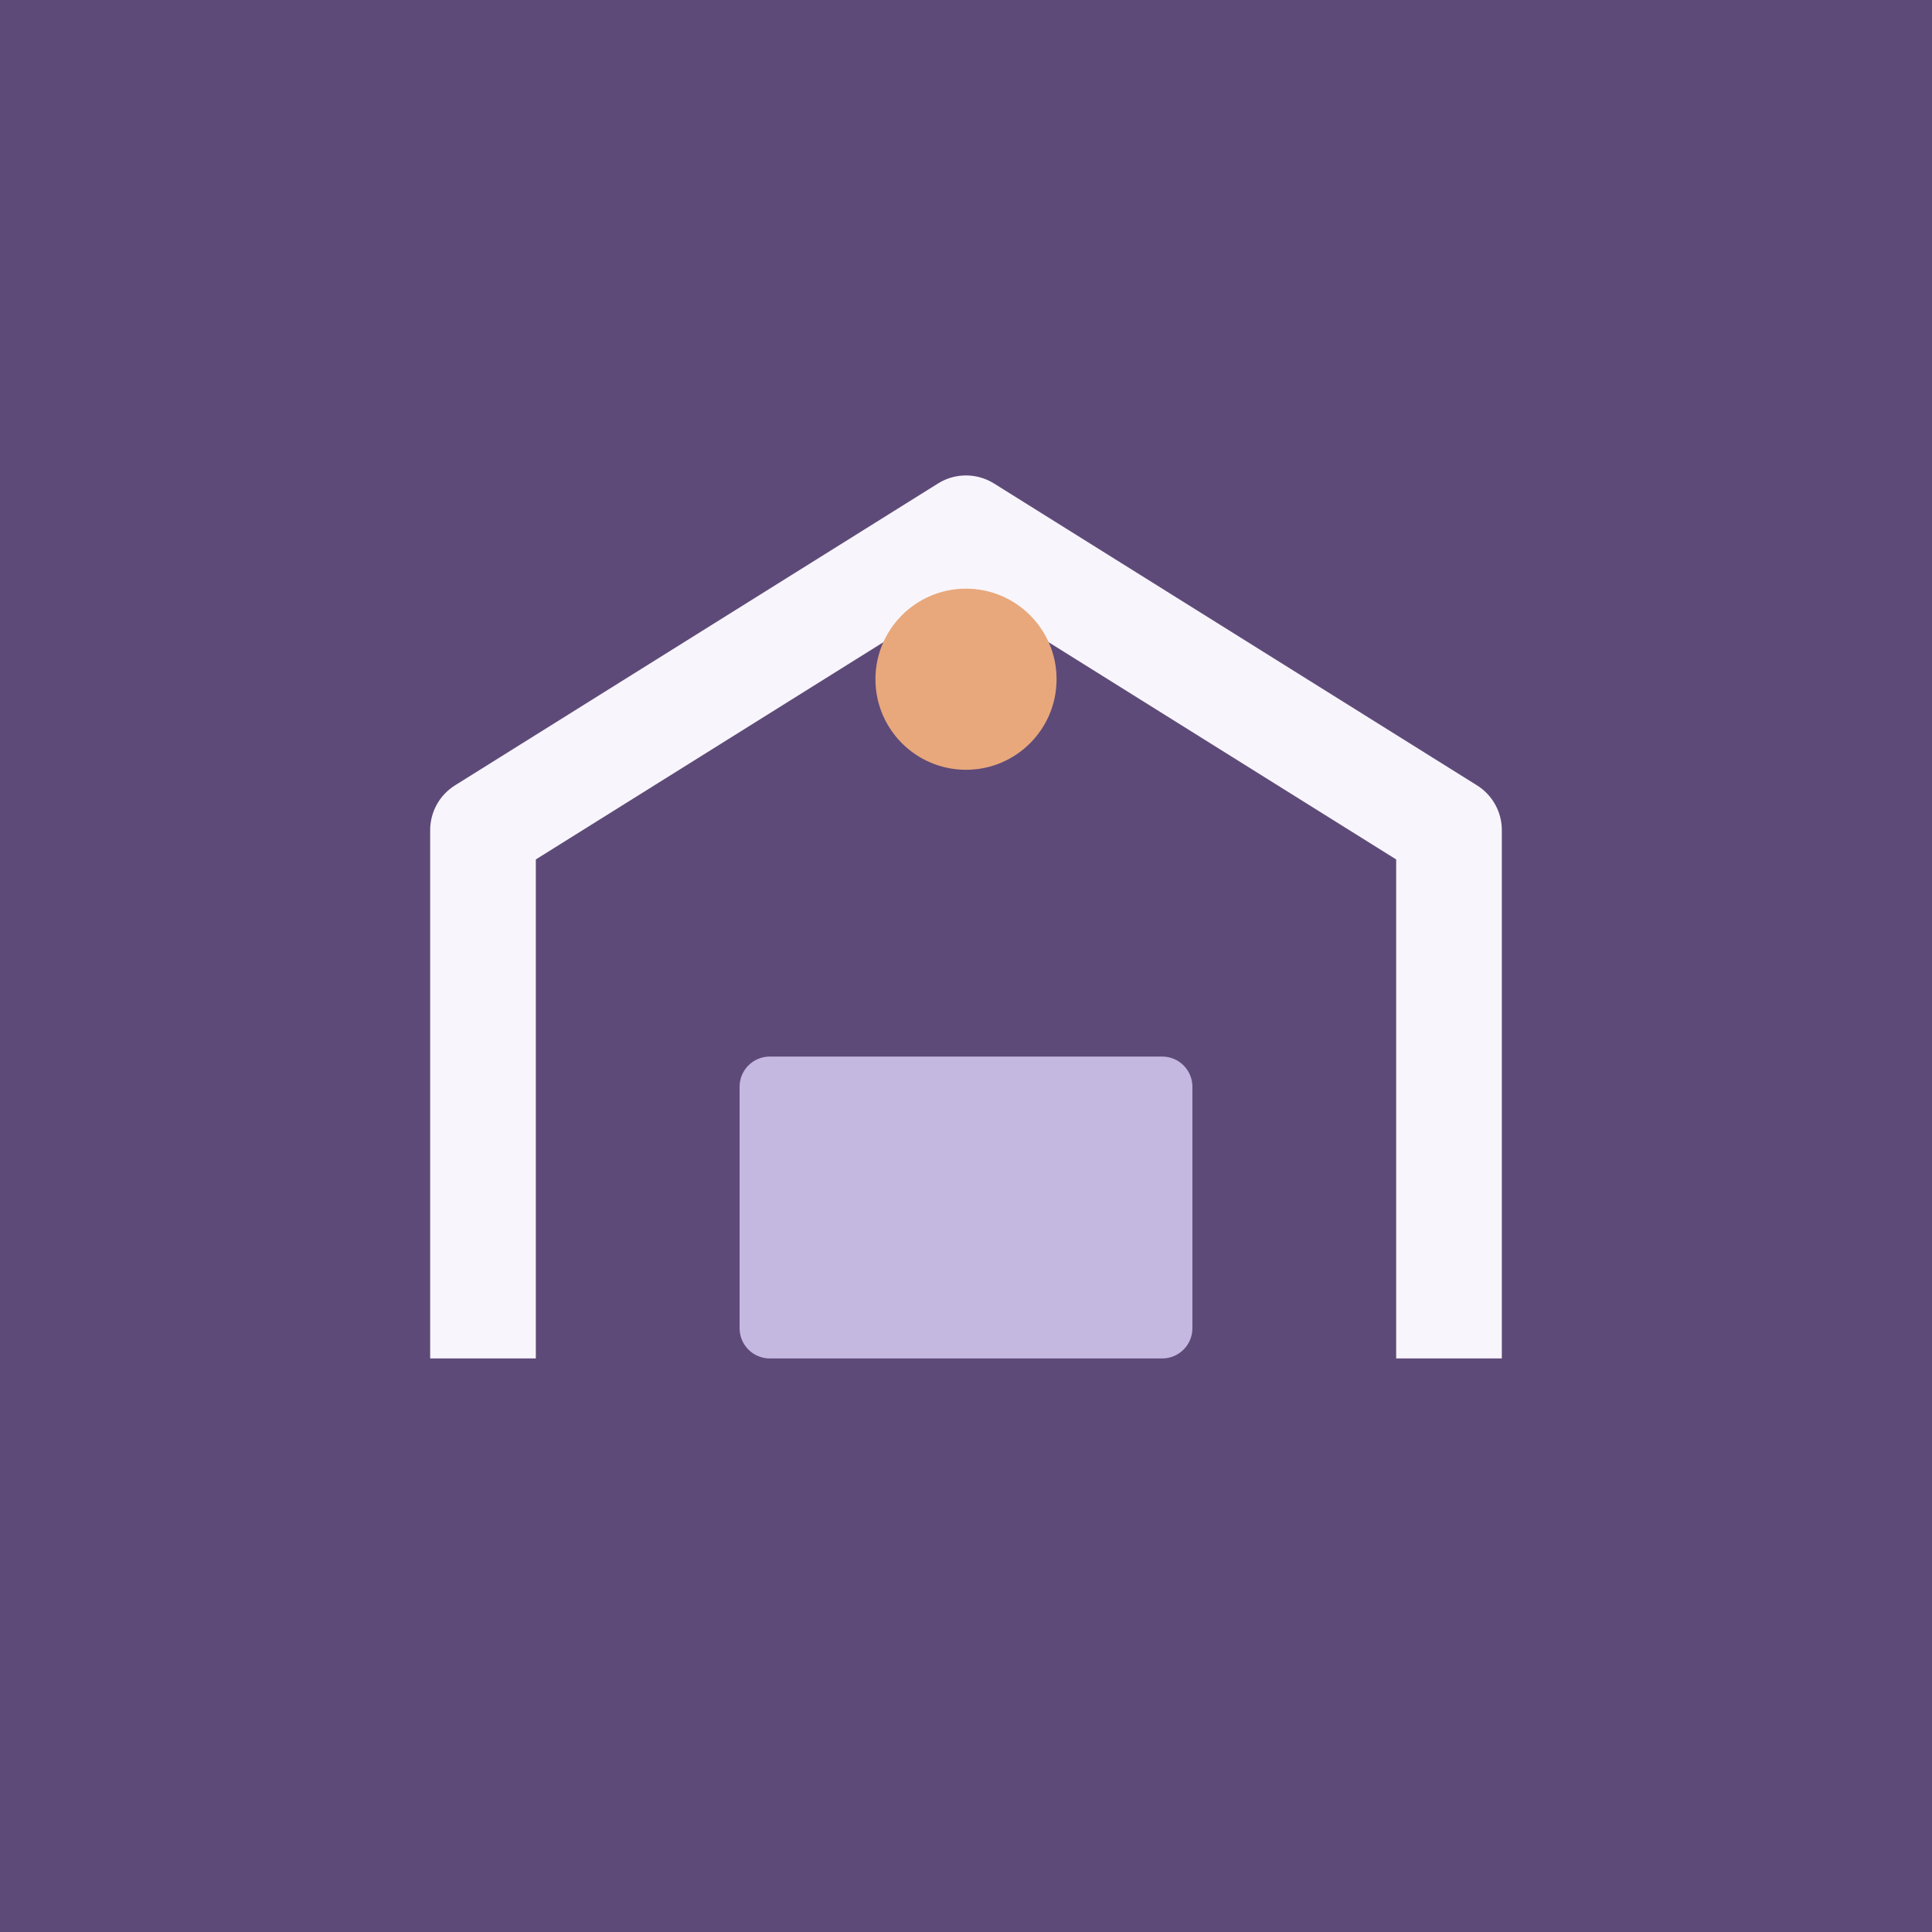
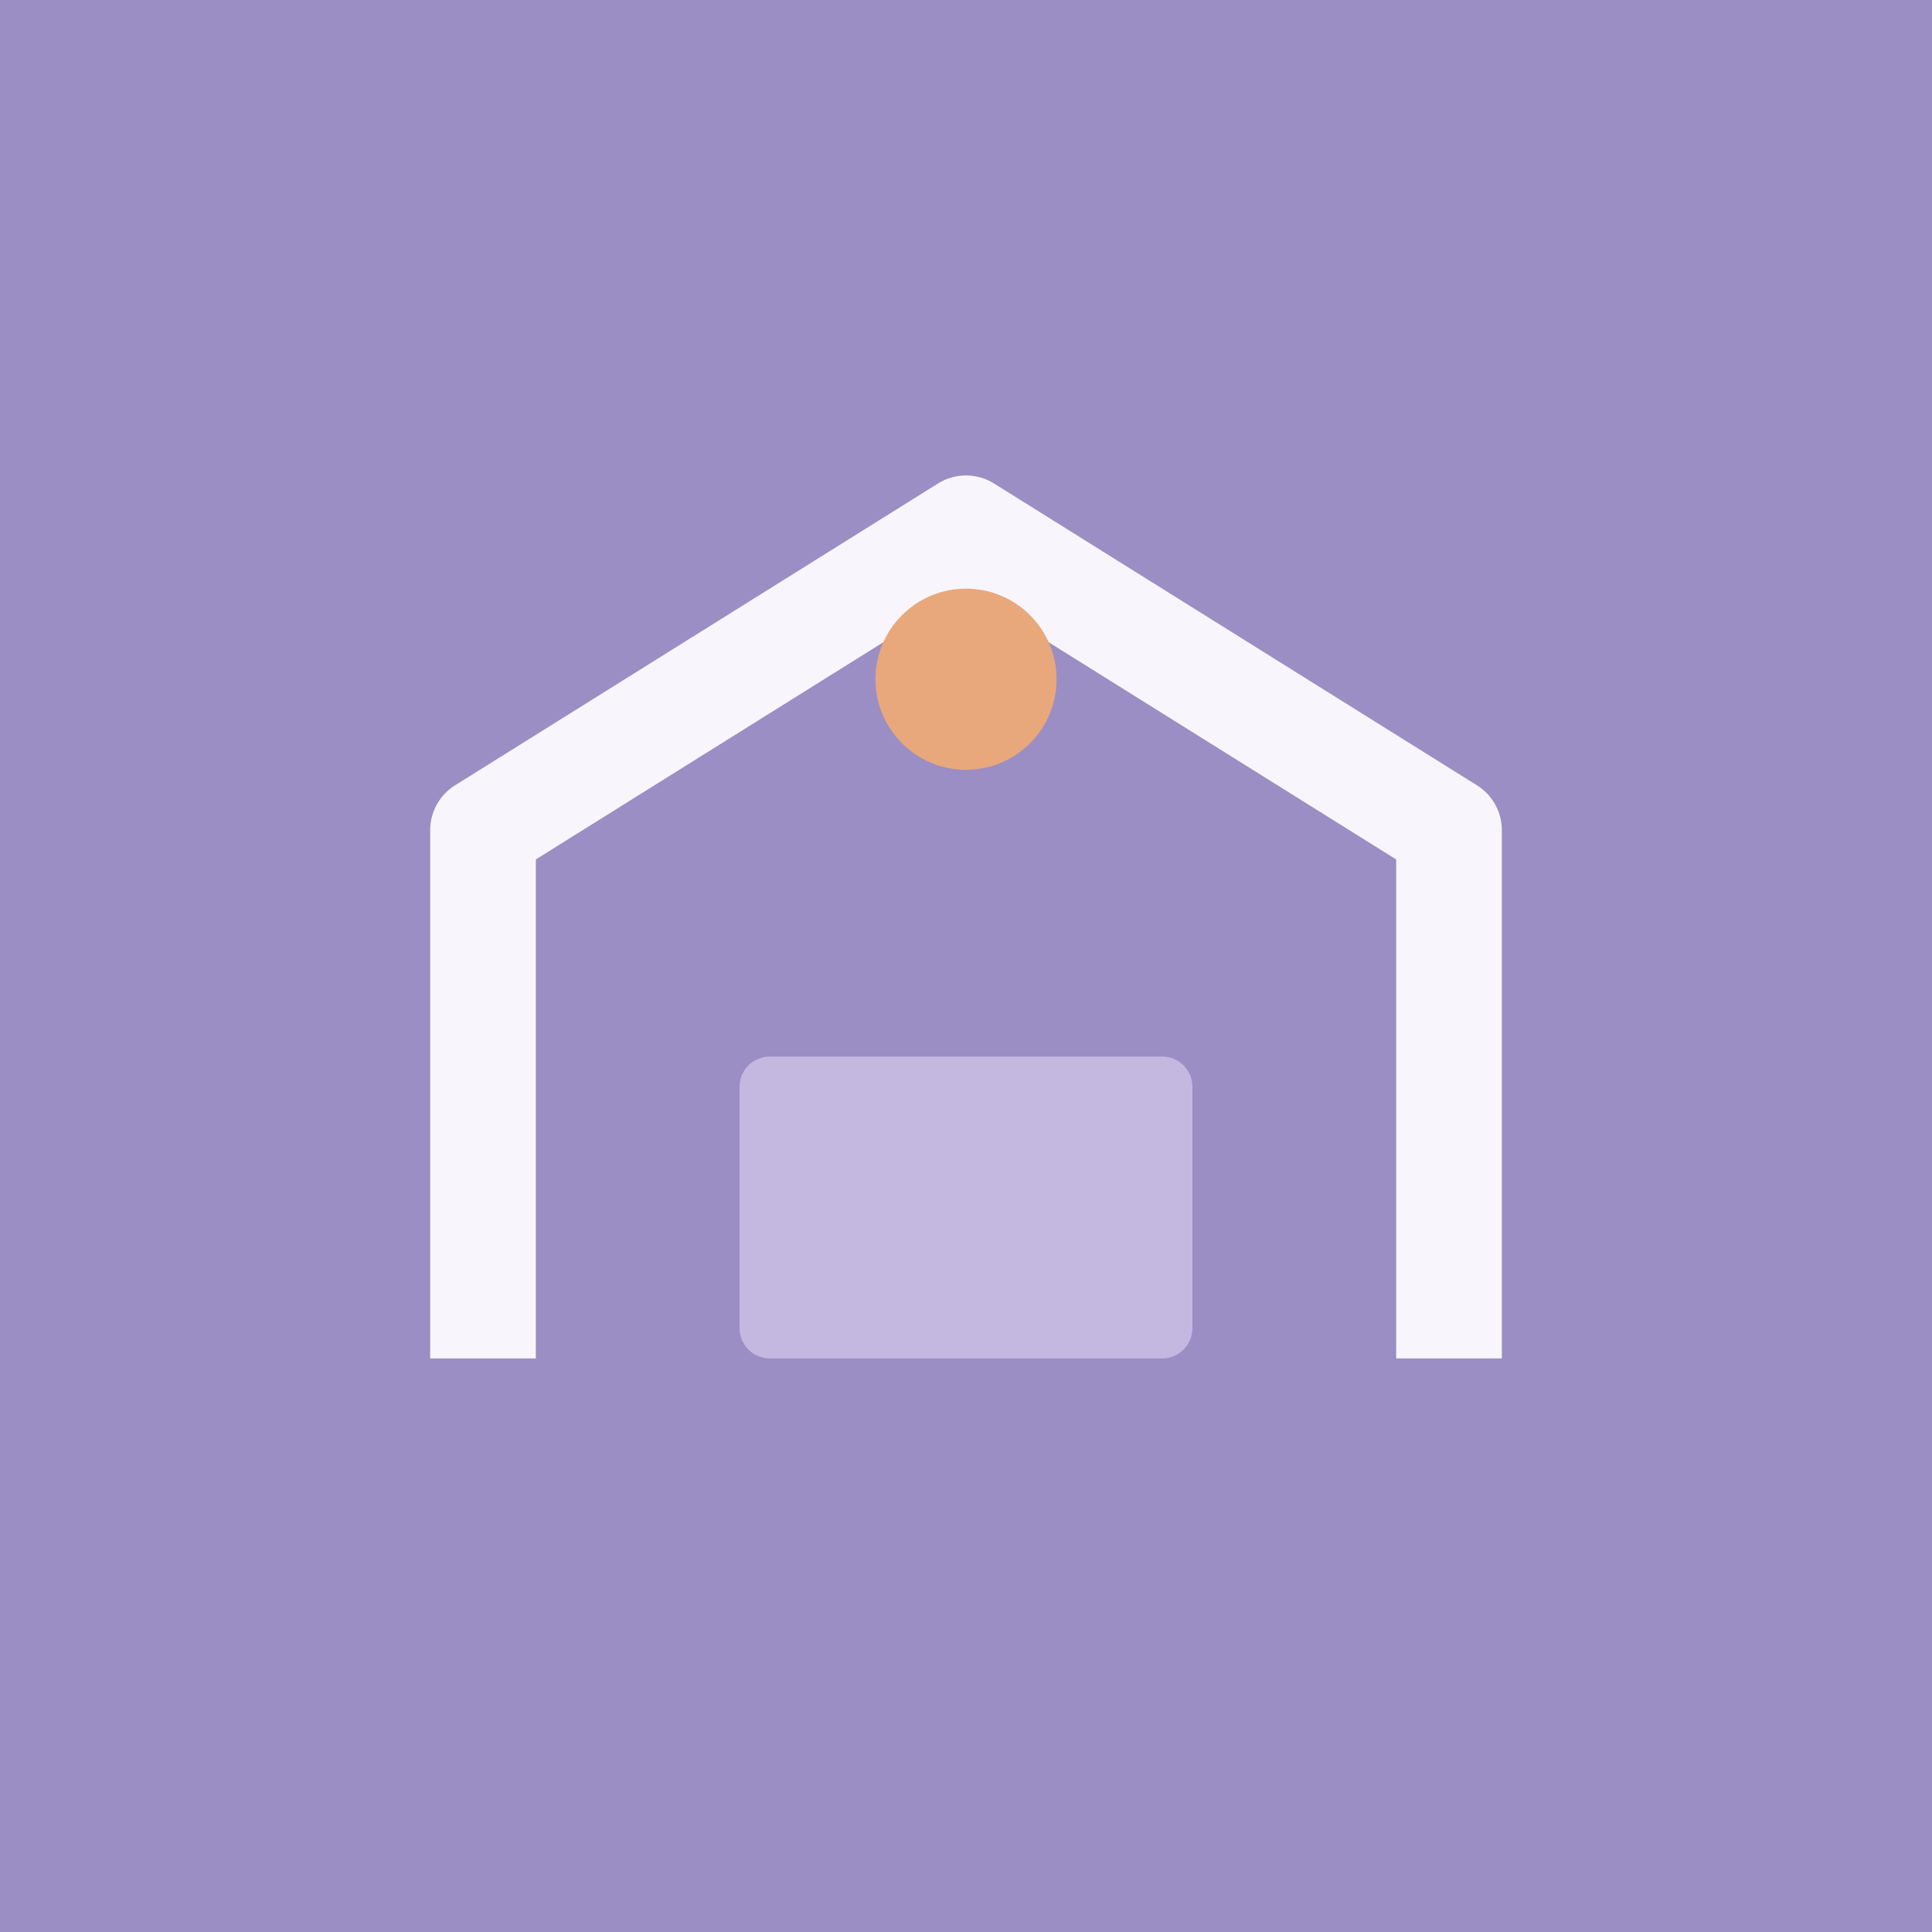
<svg xmlns="http://www.w3.org/2000/svg" viewBox="0 0 512 512" role="img" aria-label="Memory Haven">
-   <rect width="512" height="512" fill="#5E4A78" />
+   <rect width="512" height="512" fill="#9B8EC4" />
  <path d="M128 360V220l128-80 128 80v140" fill="none" stroke="#F8F6FC" stroke-width="28" stroke-linejoin="round" />
  <rect x="196" y="280" width="120" height="80" rx="8" fill="#C5B8E0" />
  <circle cx="256" cy="180" r="24" fill="#E8A87C" />
</svg>
